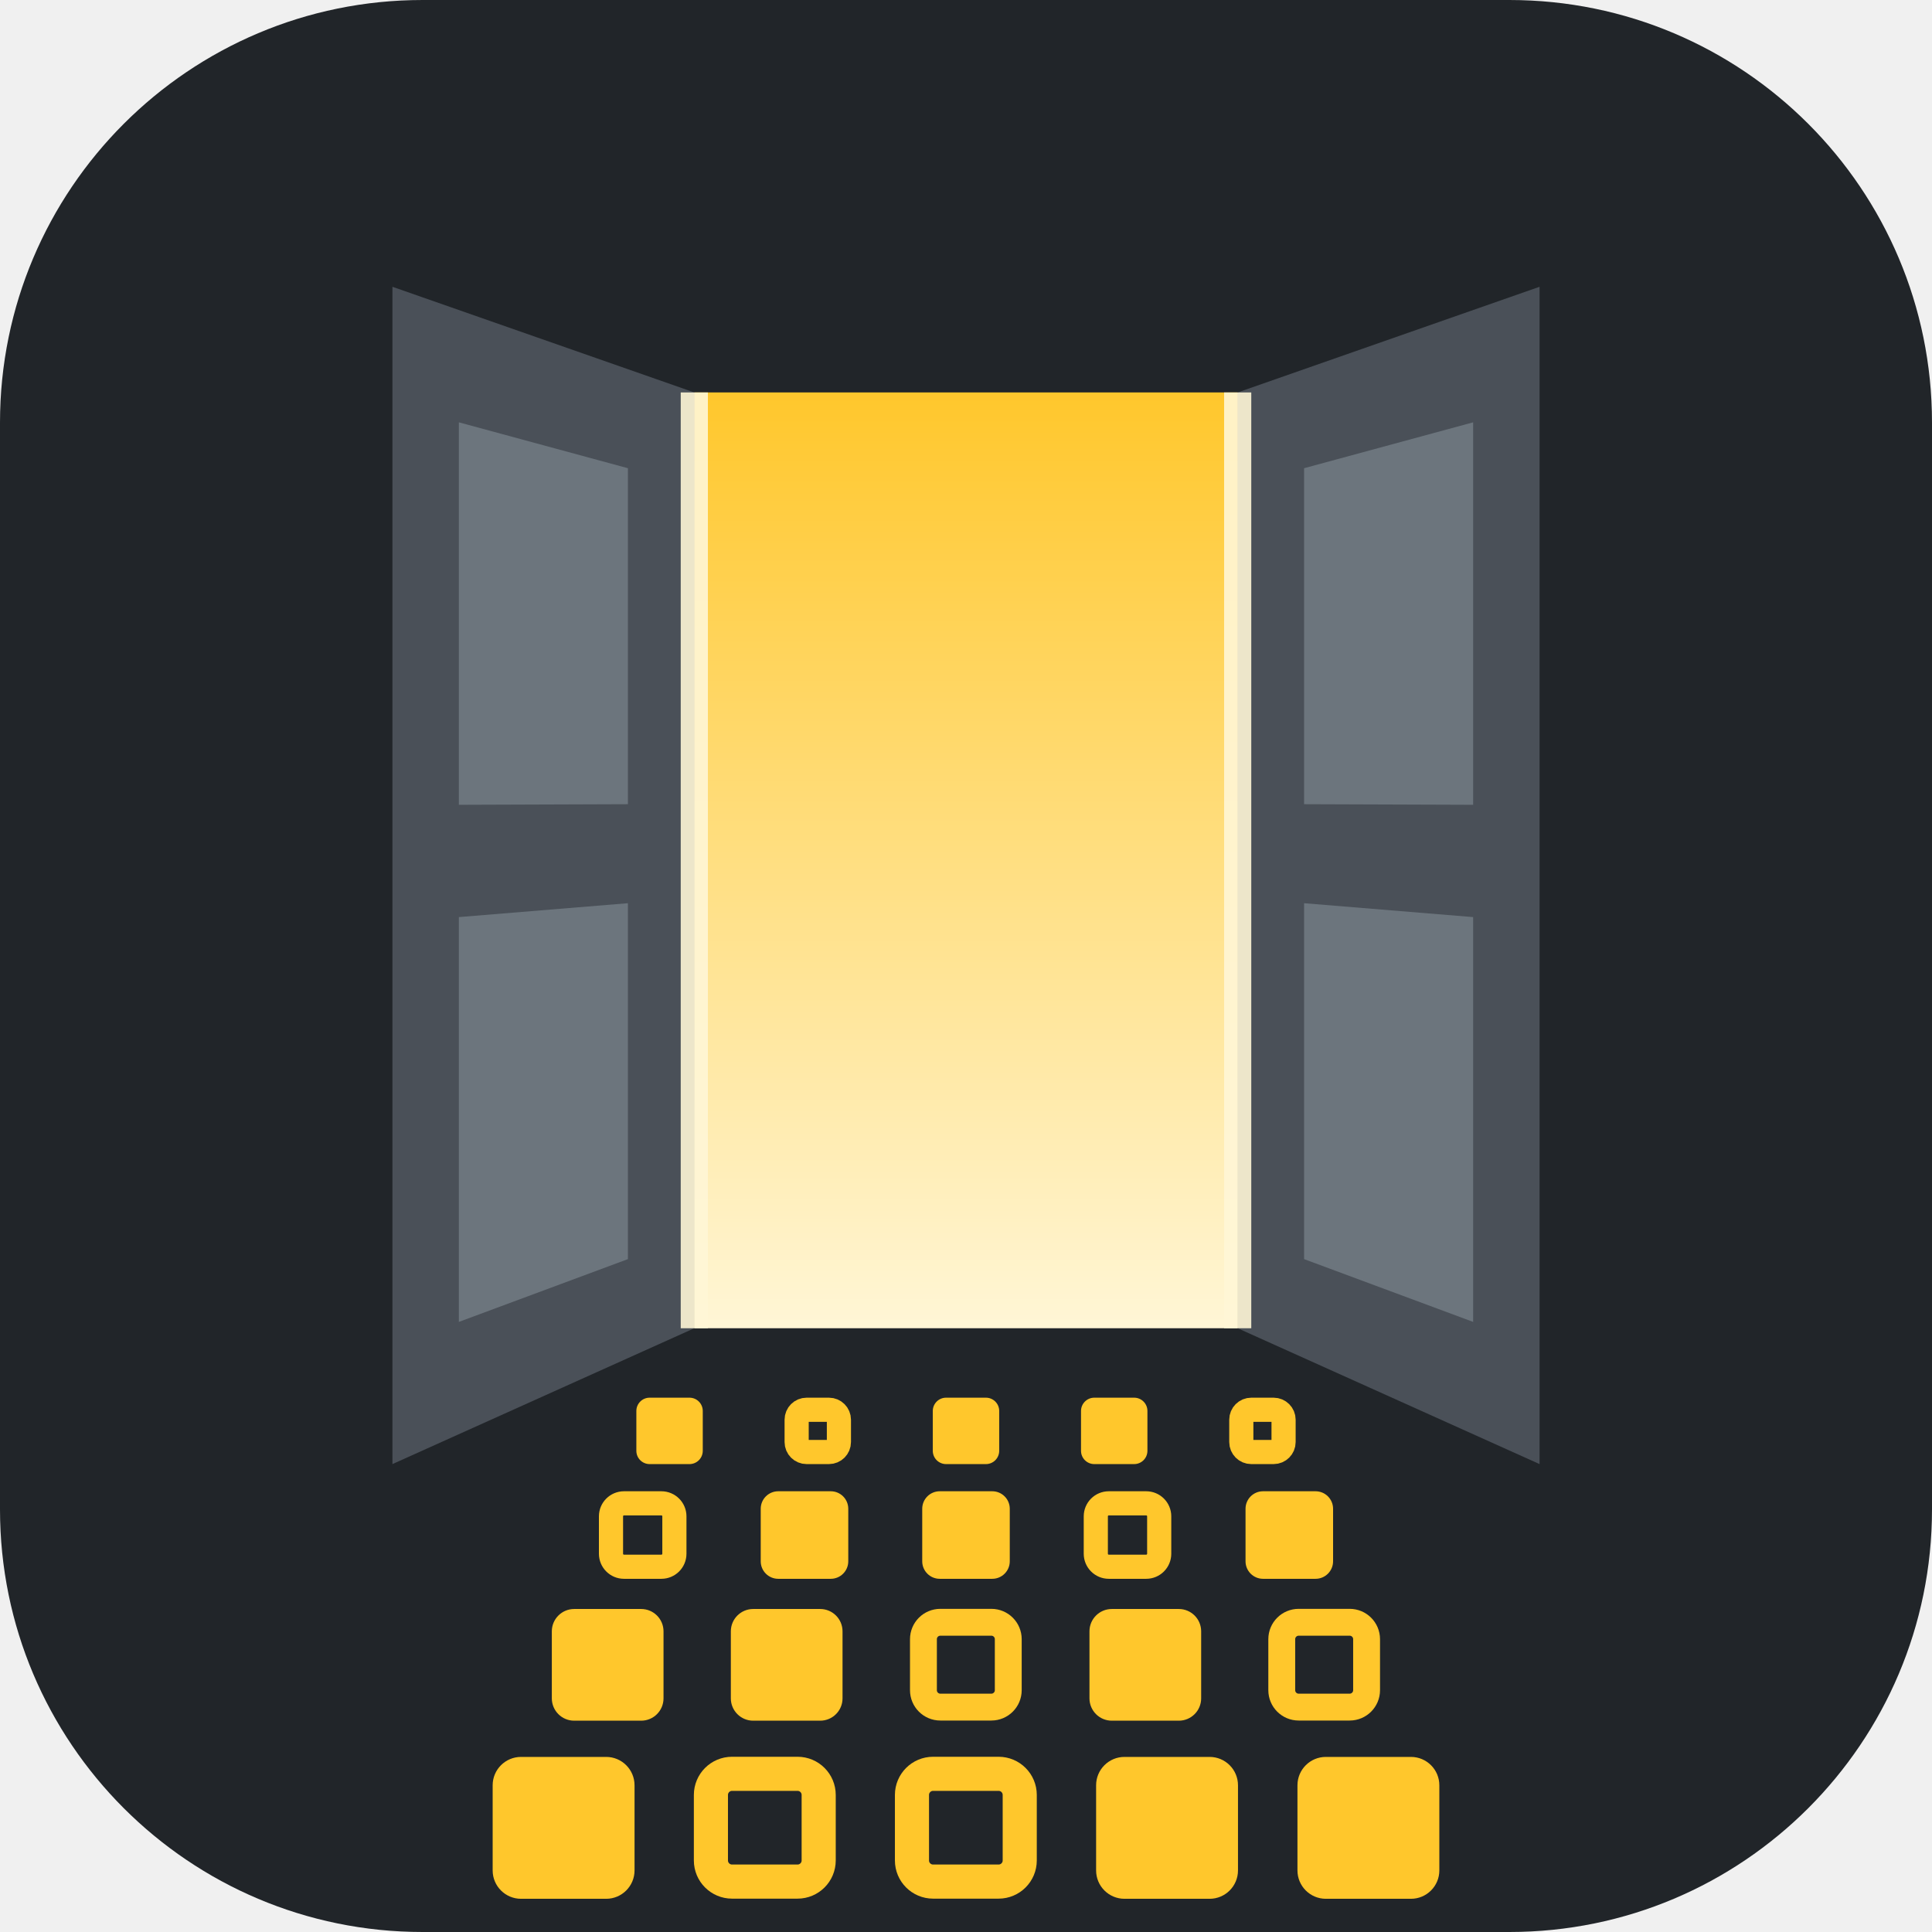
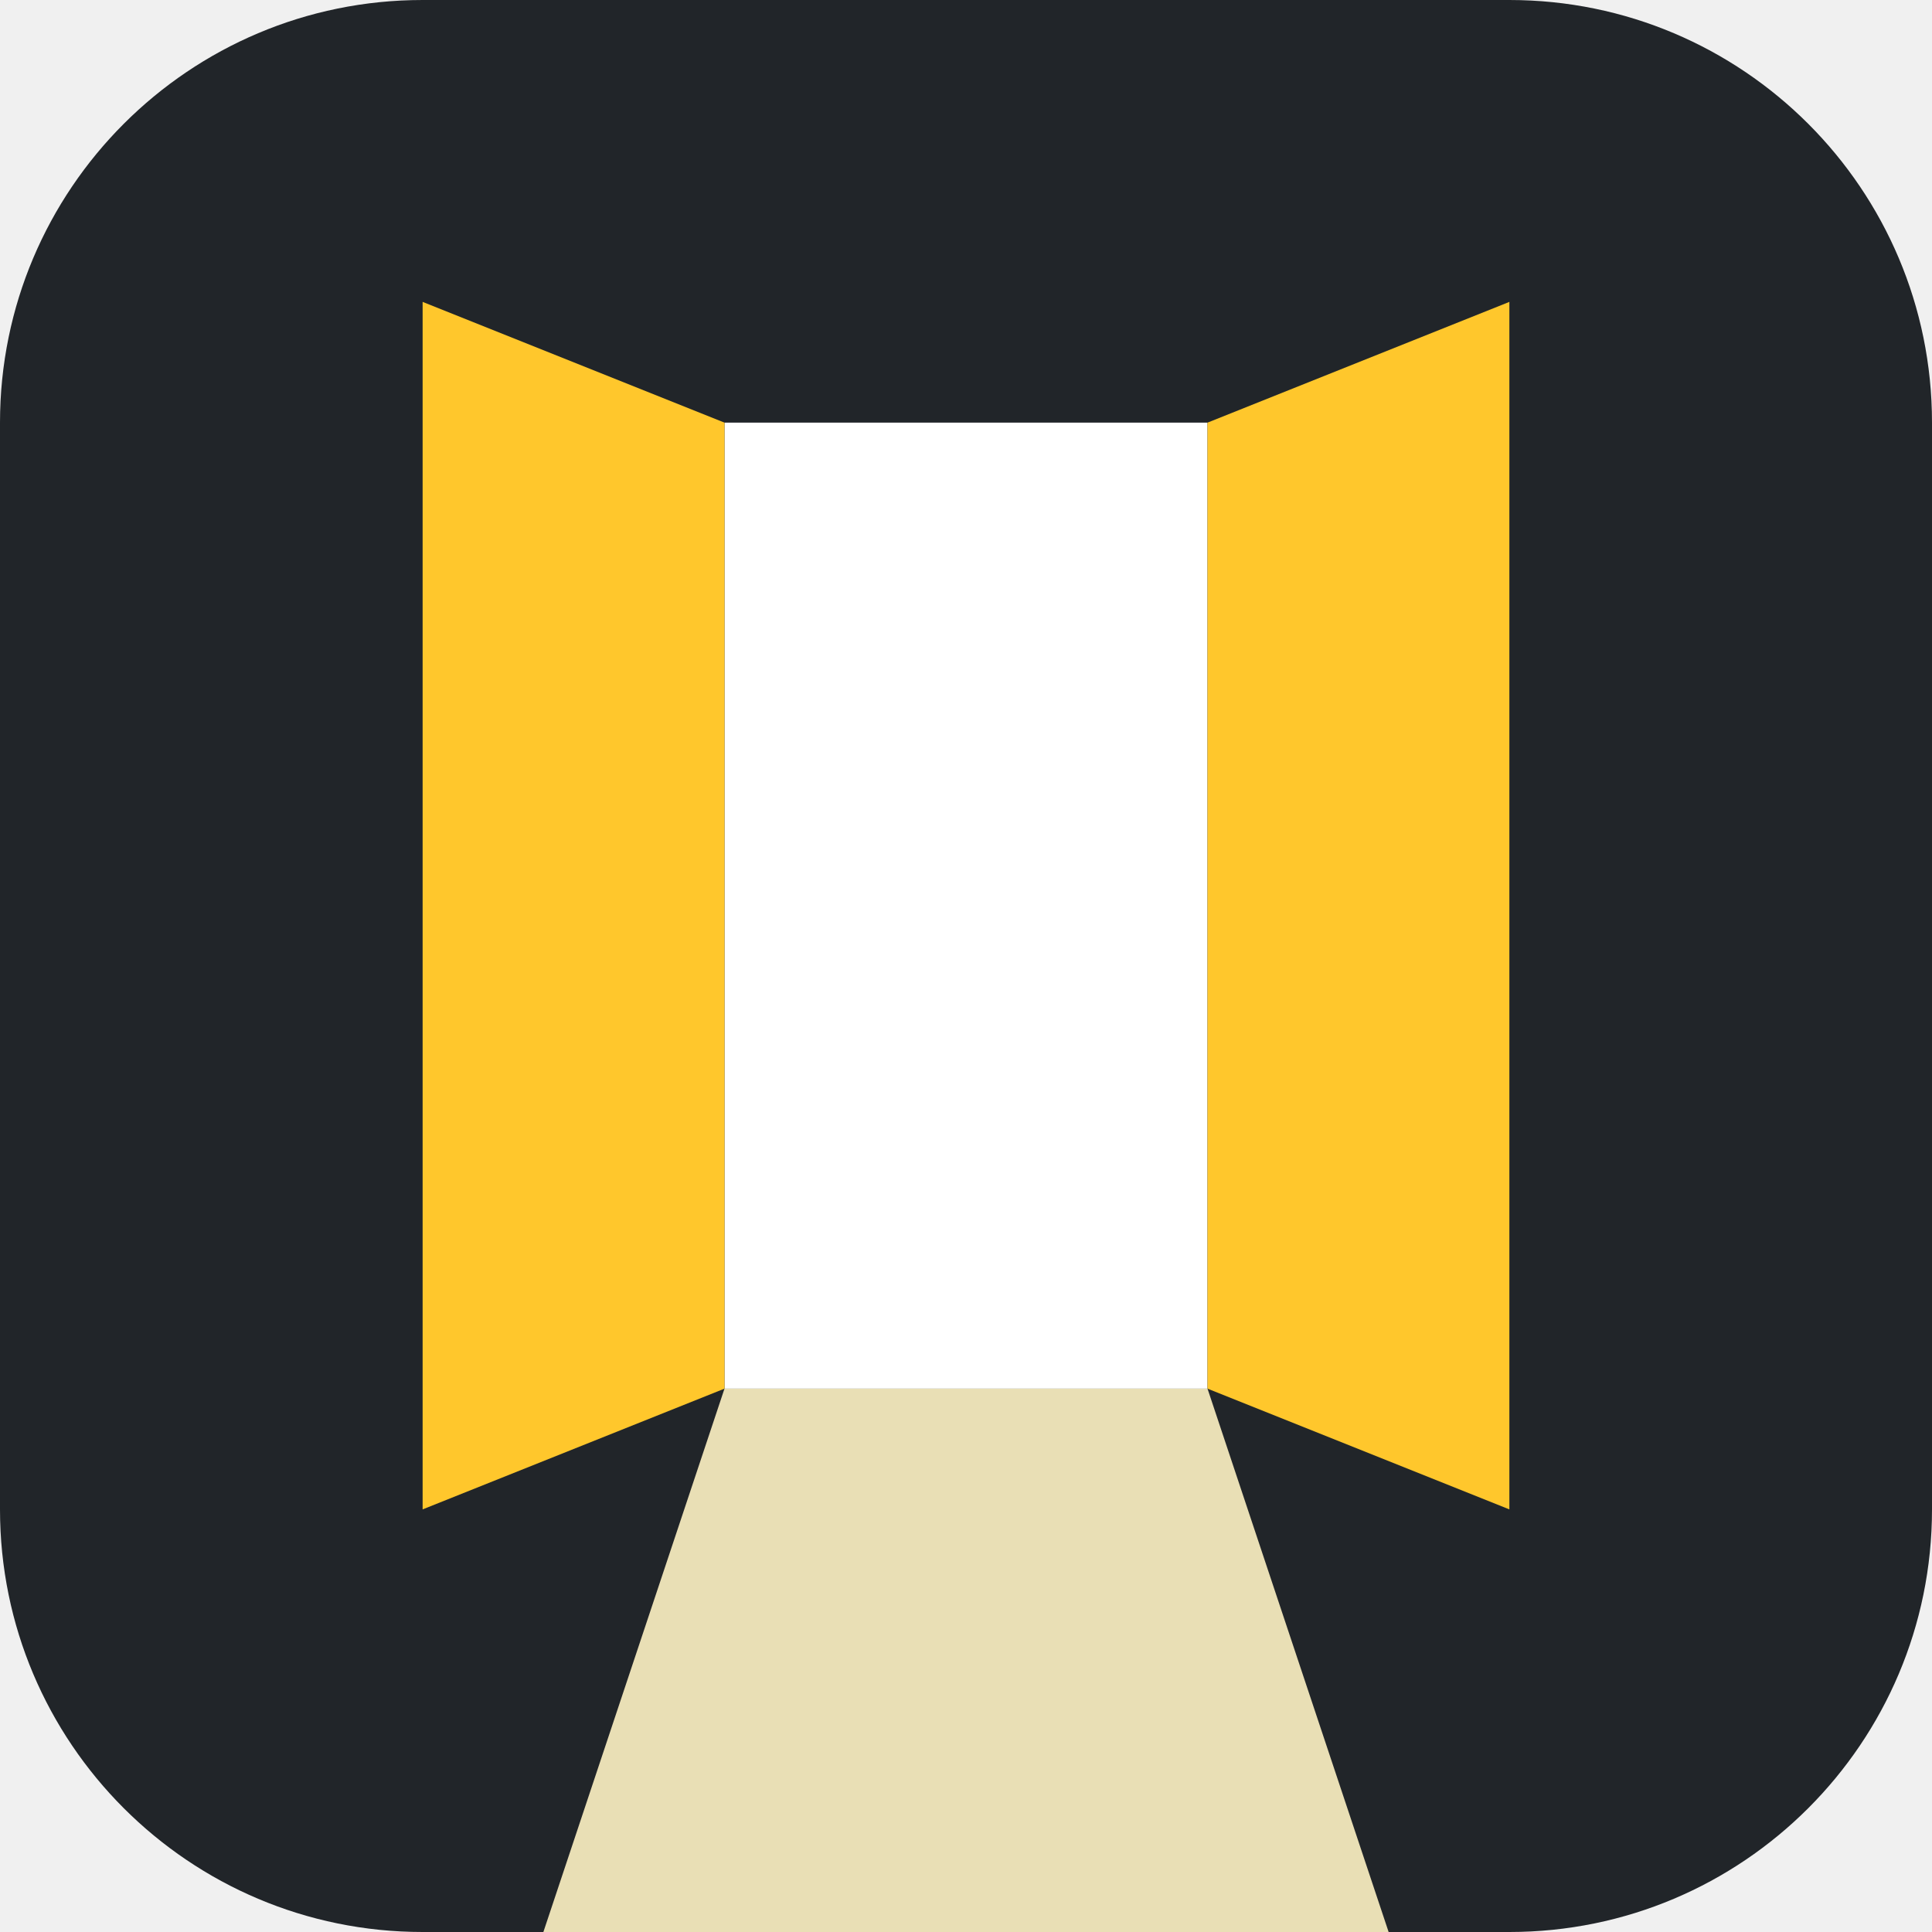
- <svg xmlns="http://www.w3.org/2000/svg" viewBox="0 0 64 64">
-   <defs>
-     <clipPath id="t3">
-       <rect width="64" height="64" rx="14" />
-     </clipPath>
-     <linearGradient id="g3" x1="0" y1="0" x2="0" y2="1">
-       <stop offset="0" stop-color="#FFC72C" />
-       <stop offset="1" stop-color="#FFF6D6" />
-     </linearGradient>
-     <linearGradient id="s3" x1="0" y1="0" x2="0" y2="1">
-       <stop offset="0" stop-color="#FFC72C" stop-opacity=".95" />
-       <stop offset="1" stop-color="#FFC72C" stop-opacity=".15" />
-     </linearGradient>
-   </defs>
-   <g clip-path="url(#t3)">
-     <rect width="64" height="64" fill="#212529" />
-     <rect x="23" y="13" width="18" height="31" fill="url(#g3)" />
-     <rect x="21.08" y="46.30" width="2.2" height="2.2" rx="0.44" fill="#FFC72C" />
-     <rect x="26.39" y="46.70" width="1.40" height="1.40" rx="0.33" fill="none" stroke="#FFC72C" stroke-width="0.80" />
-     <rect x="30.90" y="46.30" width="2.2" height="2.2" rx="0.44" fill="#FFC72C" />
-     <rect x="35.81" y="46.30" width="2.2" height="2.2" rx="0.44" fill="#FFC72C" />
-     <rect x="41.12" y="46.70" width="1.40" height="1.40" rx="0.33" fill="none" stroke="#FFC72C" stroke-width="0.80" />
-     <rect x="20.24" y="49.80" width="2.10" height="2.10" rx="0.43" fill="none" stroke="#FFC72C" stroke-width="0.80" />
-     <rect x="25.20" y="49.40" width="2.9" height="2.9" rx="0.58" fill="#FFC72C" />
-     <rect x="30.55" y="49.40" width="2.9" height="2.9" rx="0.58" fill="#FFC72C" />
-     <rect x="36.30" y="49.80" width="2.10" height="2.10" rx="0.43" fill="none" stroke="#FFC72C" stroke-width="0.80" />
-     <rect x="41.26" y="49.40" width="2.9" height="2.9" rx="0.58" fill="#FFC72C" />
-     <rect x="18.28" y="53.30" width="3.7" height="3.7" rx="0.74" fill="#FFC72C" />
-     <rect x="24.21" y="53.30" width="3.7" height="3.7" rx="0.74" fill="#FFC72C" />
-     <rect x="30.59" y="53.74" width="2.81" height="2.81" rx="0.56" fill="none" stroke="#FFC72C" stroke-width="0.89" />
-     <rect x="36.09" y="53.30" width="3.7" height="3.7" rx="0.74" fill="#FFC72C" />
-     <rect x="42.46" y="53.74" width="2.81" height="2.81" rx="0.56" fill="none" stroke="#FFC72C" stroke-width="0.89" />
-     <rect x="16.32" y="58.20" width="4.7" height="4.7" rx="0.94" fill="#FFC72C" />
-     <rect x="23.55" y="58.76" width="3.57" height="3.57" rx="0.70" fill="none" stroke="#FFC72C" stroke-width="1.13" />
-     <rect x="30.21" y="58.76" width="3.57" height="3.57" rx="0.70" fill="none" stroke="#FFC72C" stroke-width="1.13" />
-     <rect x="36.31" y="58.20" width="4.7" height="4.7" rx="0.94" fill="#FFC72C" />
-     <rect x="42.98" y="58.20" width="4.7" height="4.7" rx="0.94" fill="#FFC72C" />
-     <path d="M23 13L13 9.5V48.5L23 44Z" fill="#4A5058" />
-     <path d="M41 13L51 9.5V48.5L41 44Z" fill="#4A5058" />
-     <path d="M20.80 15.51L15.20 13.99L15.20 26.66L20.80 26.64Z" fill="#6C757D" />
-     <path d="M20.80 29.92L15.20 30.38L15.20 43.79L20.80 41.71Z" fill="#6C757D" />
-     <path d="M43.20 15.51L48.80 13.99L48.80 26.66L43.20 26.64Z" fill="#6C757D" />
-     <path d="M43.20 29.92L48.80 30.38L48.80 43.79L43.20 41.71Z" fill="#6C757D" />
-     <path d="M23 13V44M41 13V44" stroke="#FFF6D6" stroke-width=".9" opacity=".9" />
-   </g>
+ <svg xmlns="http://www.w3.org/2000/svg" viewBox="0 0 32 32">
+   <rect width="32" height="32" rx="7" fill="#212529" />
+   <path d="M12 23H20L23 32H9Z" fill="#FFF3C4" opacity=".9" />
+   <path d="M12 7H20V23H12Z" fill="#FFFFFF" />
+   <path d="M12 7L7 5V25L12 23Z" fill="#FFC72C" />
+   <path d="M20 7L25 5V25L20 23Z" fill="#FFC72C" />
</svg>
